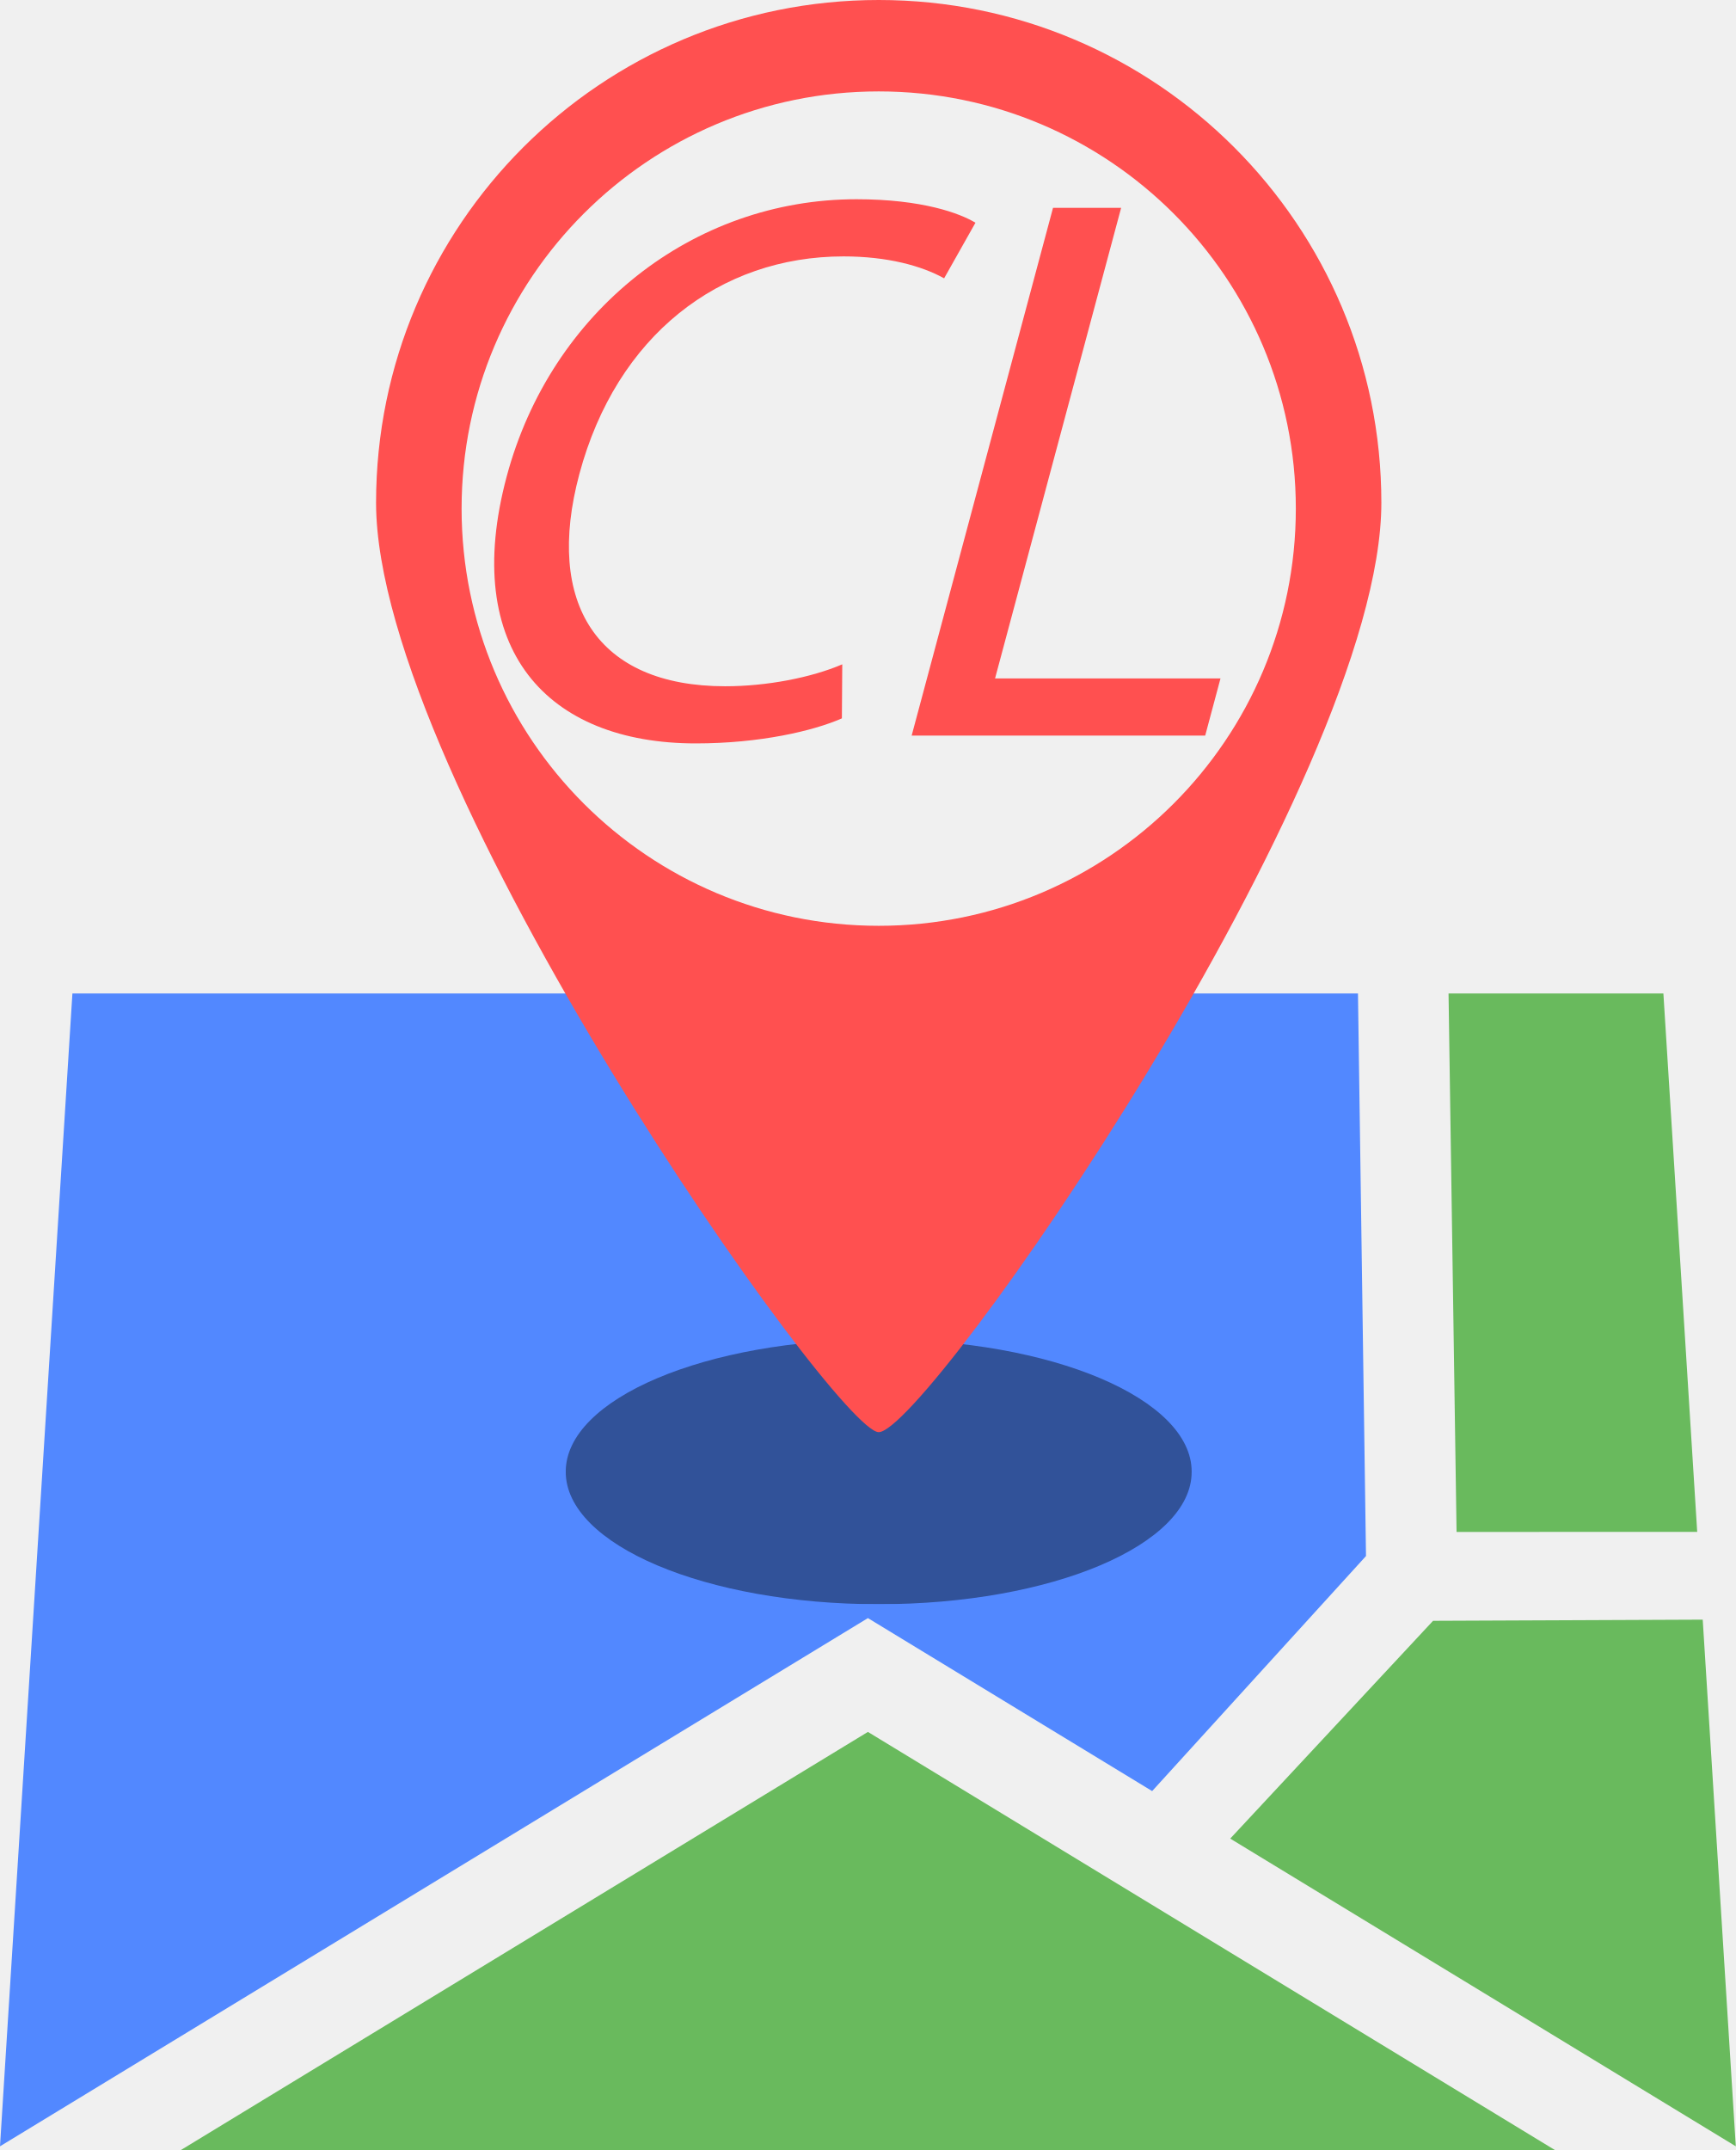
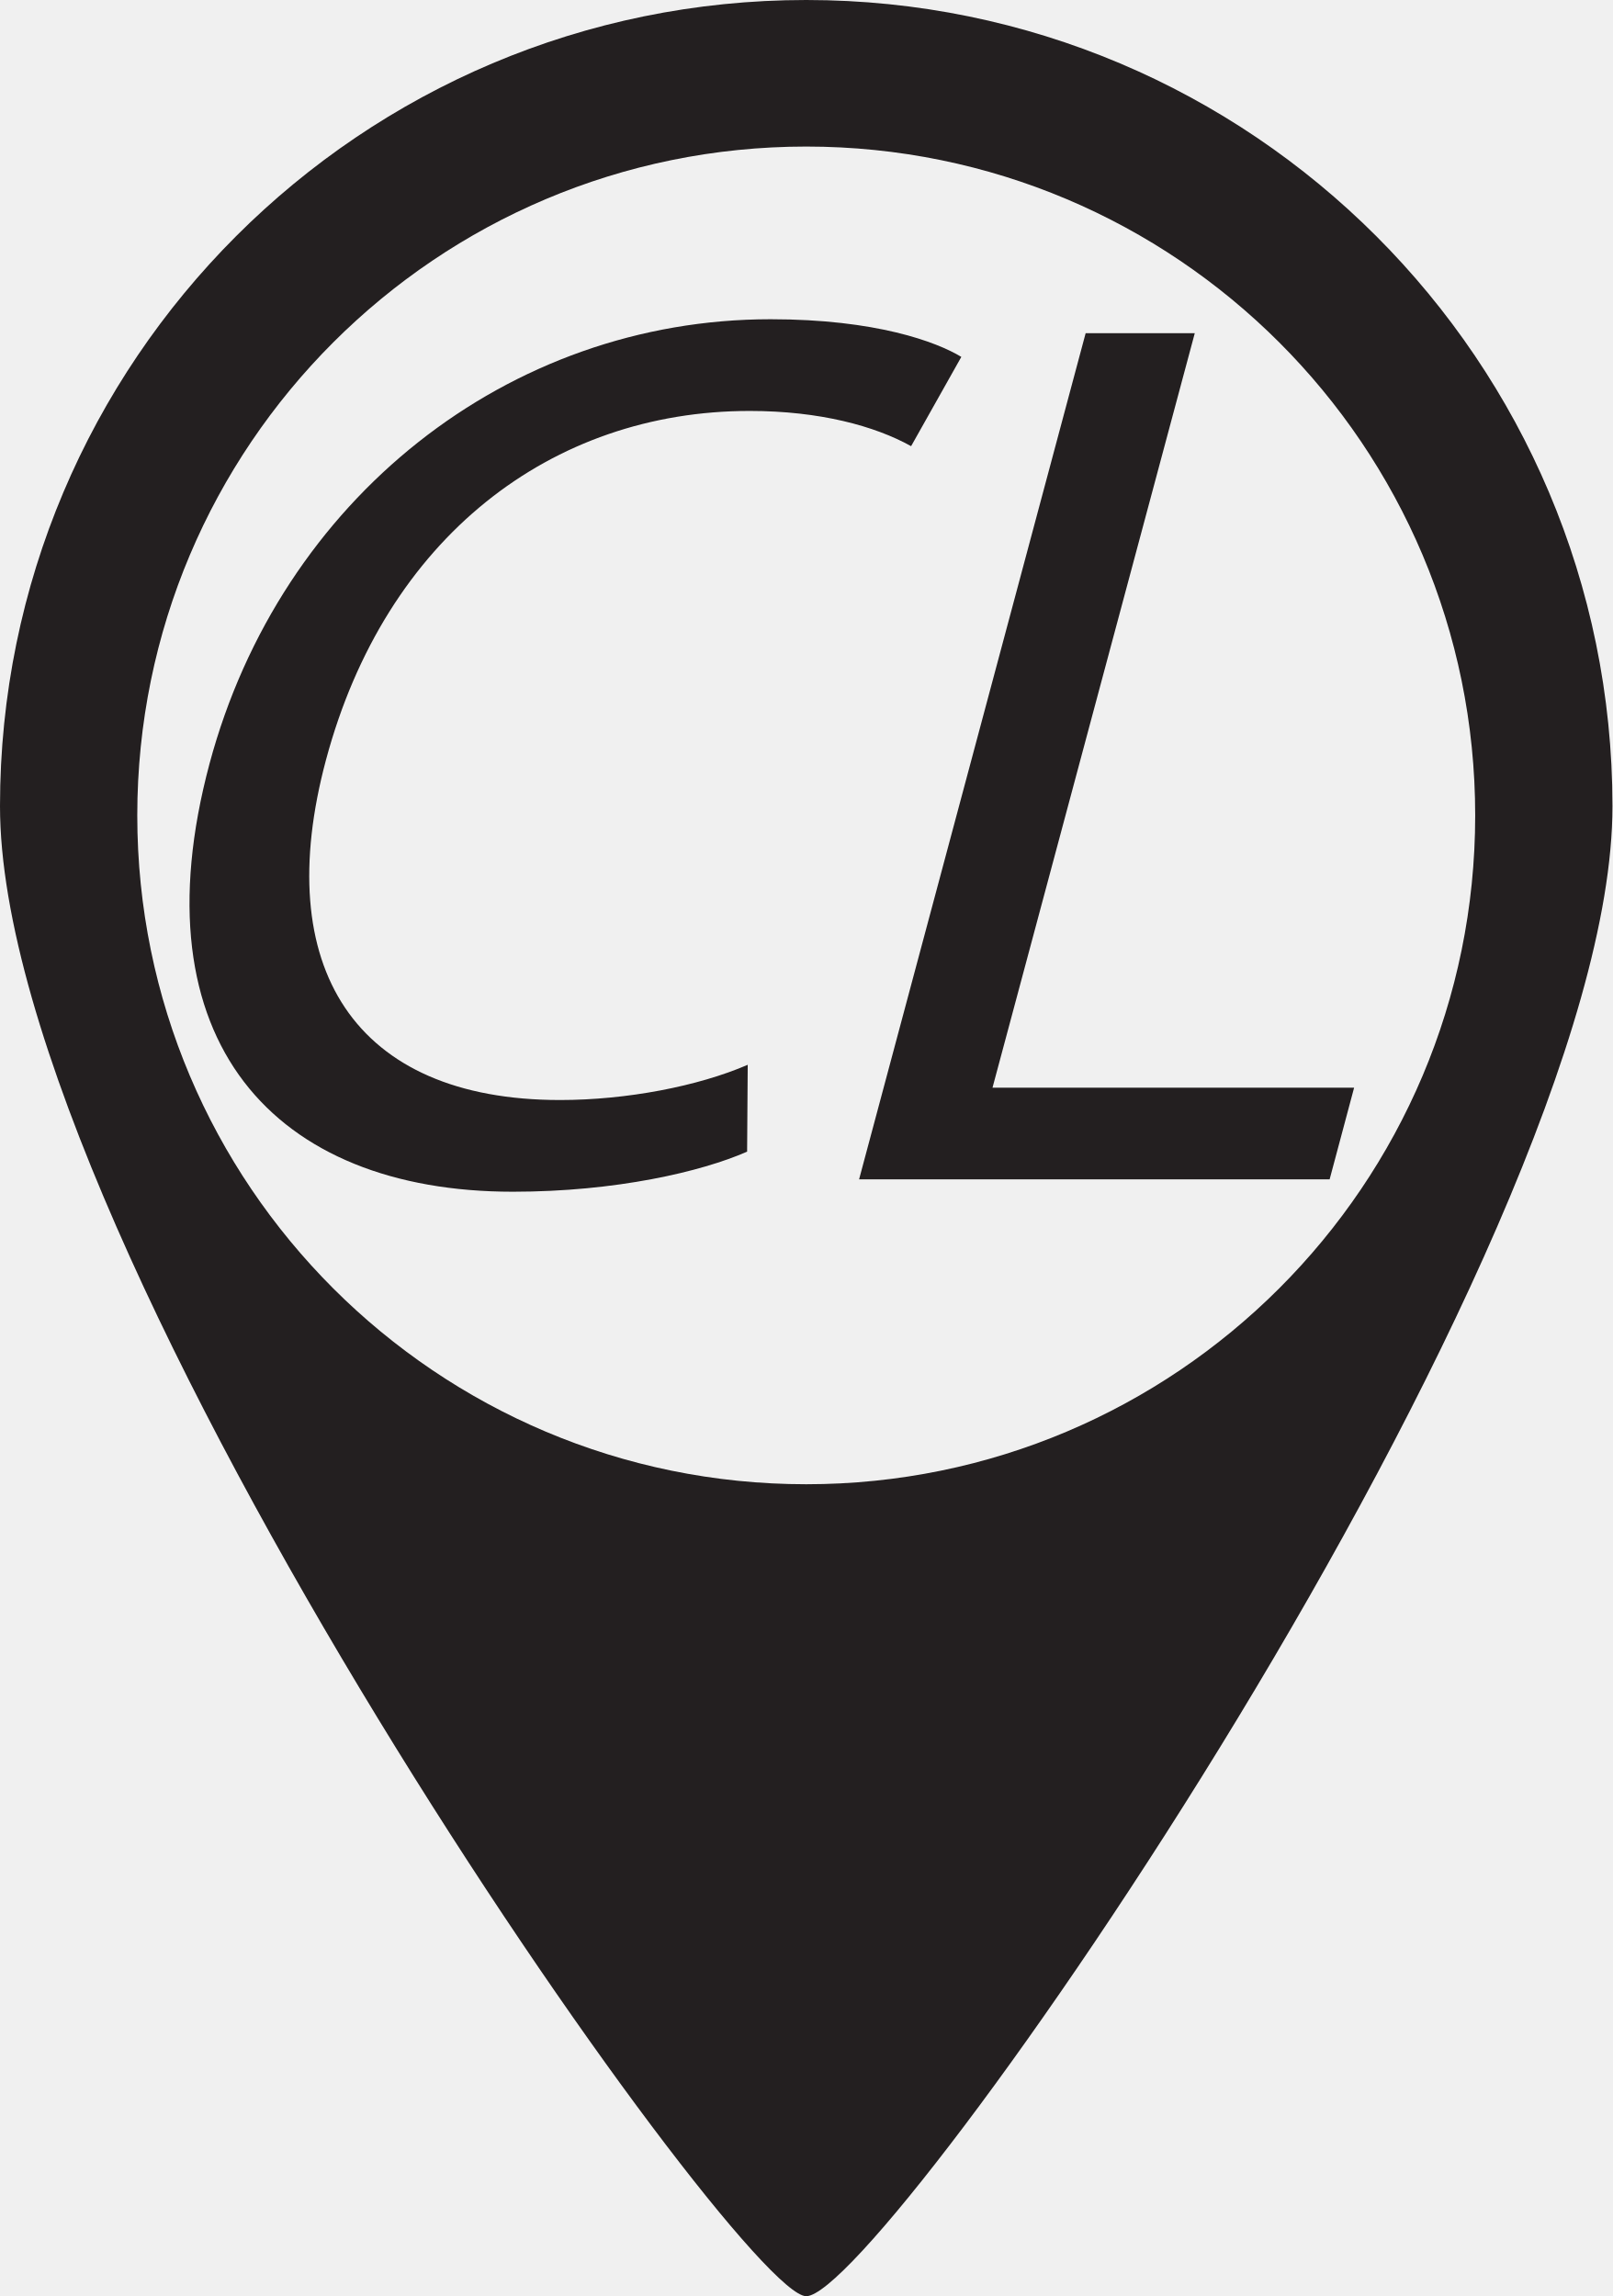
- <svg xmlns="http://www.w3.org/2000/svg" version="1.1" id="svg2" xml:space="preserve" width="183.329" height="227.032" viewBox="0 0 183.329 227.032">
-   <defs id="defs6">
-     <clipPath clipPathUnits="userSpaceOnUse" id="clipPath34">
-       <path d="M 0,170.274 H 137.497 V 0 H 0 Z" id="path32" />
-     </clipPath>
-     <clipPath clipPathUnits="userSpaceOnUse" id="clipPath42">
-       <path d="M 44.813,64.202 H 94.397 V 43.224 H 44.813 Z" id="path40" />
-     </clipPath>
-   </defs>
-   <g id="g10" transform="matrix(1.333333,0,0,-1.333333,0,227.032)">
-     <g id="g12" transform="translate(113.517,41.9103)">
-       <path d="M 0,0 -16.068,-17.248 23.98,-41.617 21.36,0.092 Z" style="fill:#69ba5d;fill-opacity:1;fill-rule:nonzero;stroke:none" id="path14" />
+ <svg xmlns="http://www.w3.org/2000/svg" version="1.1" id="Layer_1" x="0px" y="0px" viewBox="0 0 79.63 113.42" style="enable-background:new 0 0 79.63 113.42;" xml:space="preserve">
+   <style type="text/css">
+ 	.st0{display:none;fill:#231F20;stroke:#FFFFFF;stroke-width:0.73;stroke-miterlimit:10;}
+ 	.st1{fill:#231F20;}
+ </style>
+   <g id="Icon">
+     <circle class="st0" cx="39.99" cy="40.28" r="36.81" />
+     <g>
+       <path class="st1" d="M36.9,56.89c-2.25,0.99-6.48,1.98-11.57,1.98c-11.78,0-18.65-7.44-14.98-21.15    c3.51-13.08,14.75-21.95,27.71-21.95c5.21,0,8.2,1.12,9.42,1.86L45,22.04c-1.78-0.99-4.5-1.74-7.97-1.74    c-9.8,0-17.99,6.26-20.93,17.24c-2.74,10.23,1.39,16.8,11.56,16.8c3.29,0,6.82-0.68,9.27-1.74L36.9,56.89z" />
+       <path class="st1" d="M53.62,16.46h5.39l-9.99,37.27h17.86l-1.21,4.53H42.43L53.62,16.46z" />
    </g>
-     <g id="g16" transform="translate(134.4402,48.9536)">
-       <path d="m 0,0 -2.679,42.641 h -17.018 l 0.635,-42.646 z" style="fill:#69ba5d;fill-opacity:1;fill-rule:nonzero;stroke:none" id="path18" />
-     </g>
-     <g id="g20" transform="translate(5.7357,91.5939)">
-       <path d="m 0,0 -5.736,-91.301 68.75,41.832 22.515,-13.7 16.94,18.616 L 101.833,0 Z" style="fill:#5288ff;fill-opacity:1;fill-rule:nonzero;stroke:none" id="path22" />
-     </g>
-     <g id="g24" transform="translate(14.3334)">
-       <path d="M 0,0 H 108.831 L 54.416,33.111 Z" style="fill:#69ba5d;fill-opacity:1;fill-rule:nonzero;stroke:none" id="path26" />
-     </g>
-     <g id="g28">
-       <g id="g30" clip-path="url(#clipPath34)">
-         <g id="g36">
-           <g id="g38" />
-           <g id="g50">
-             <g clip-path="url(#clipPath42)" opacity="0.4" id="g48">
-               <g transform="translate(94.3972,53.7134)" id="g46">
-                 <path d="m 0,0 c 0,-5.793 -11.1,-10.489 -24.792,-10.489 -13.692,0 -24.792,4.696 -24.792,10.489 0,5.792 11.1,10.489 24.792,10.489 C -11.1,10.489 0,5.792 0,0" style="fill:#000000;fill-opacity:1;fill-rule:nonzero;stroke:none" id="path44" />
-               </g>
-             </g>
-           </g>
-         </g>
-         <g id="g52" transform="translate(66.6882,113.3818)">
-           <path d="m 0,0 c -2.25,-0.992 -6.484,-1.984 -11.569,-1.984 -11.781,0 -18.654,7.441 -14.982,21.145 3.507,13.085 14.749,21.952 27.708,21.952 5.208,0 8.196,-1.116 9.423,-1.861 L 8.098,34.85 c -1.782,0.991 -4.495,1.736 -7.968,1.736 -9.797,0 -17.985,-6.263 -20.926,-17.239 -2.742,-10.231 1.387,-16.805 11.556,-16.805 3.286,0 6.817,0.683 9.27,1.737 z" style="fill:#ff5050;fill-opacity:1;fill-rule:nonzero;stroke:none" id="path54" />
-         </g>
-         <g id="g56" transform="translate(83.4128,153.8125)">
-           <path d="m 0,0 h 5.395 l -9.987,-37.268 h 17.858 l -1.212,-4.527 h -23.252 z" style="fill:#ff5050;fill-opacity:1;fill-rule:nonzero;stroke:none" id="path58" />
-         </g>
-         <g id="g60" transform="translate(69.6052,96.9531)">
-           <path d="m 0,0 c -18.248,0 -33.041,14.793 -33.041,33.041 0,18.248 14.793,33.041 33.041,33.041 18.248,0 33.041,-14.793 33.041,-33.041 C 33.041,14.793 18.248,0 0,0 m 0,73.321 c -21.99,0 -39.816,-17.827 -39.816,-39.817 0,-21.99 36.464,-73.606 39.816,-73.606 3.746,0 39.816,51.616 39.816,73.606 0,21.99 -17.826,39.817 -39.816,39.817" style="fill:#ff5050;fill-opacity:1;fill-rule:nonzero;stroke:none" id="path62" />
-         </g>
-       </g>
-     </g>
+     <path class="st1" d="M39.82,0C17.83,0,0,17.83,0,39.82c0,21.99,36.47,73.61,39.82,73.61c3.75,0,39.82-51.62,39.82-73.61   C79.63,17.83,61.81,0,39.82,0z M39.82,73.32c-18.25,0-33.04-14.79-33.04-33.04c0-18.25,14.79-33.04,33.04-33.04   c18.25,0,33.04,14.79,33.04,33.04C72.86,58.53,58.06,73.32,39.82,73.32z" />
  </g>
</svg>
